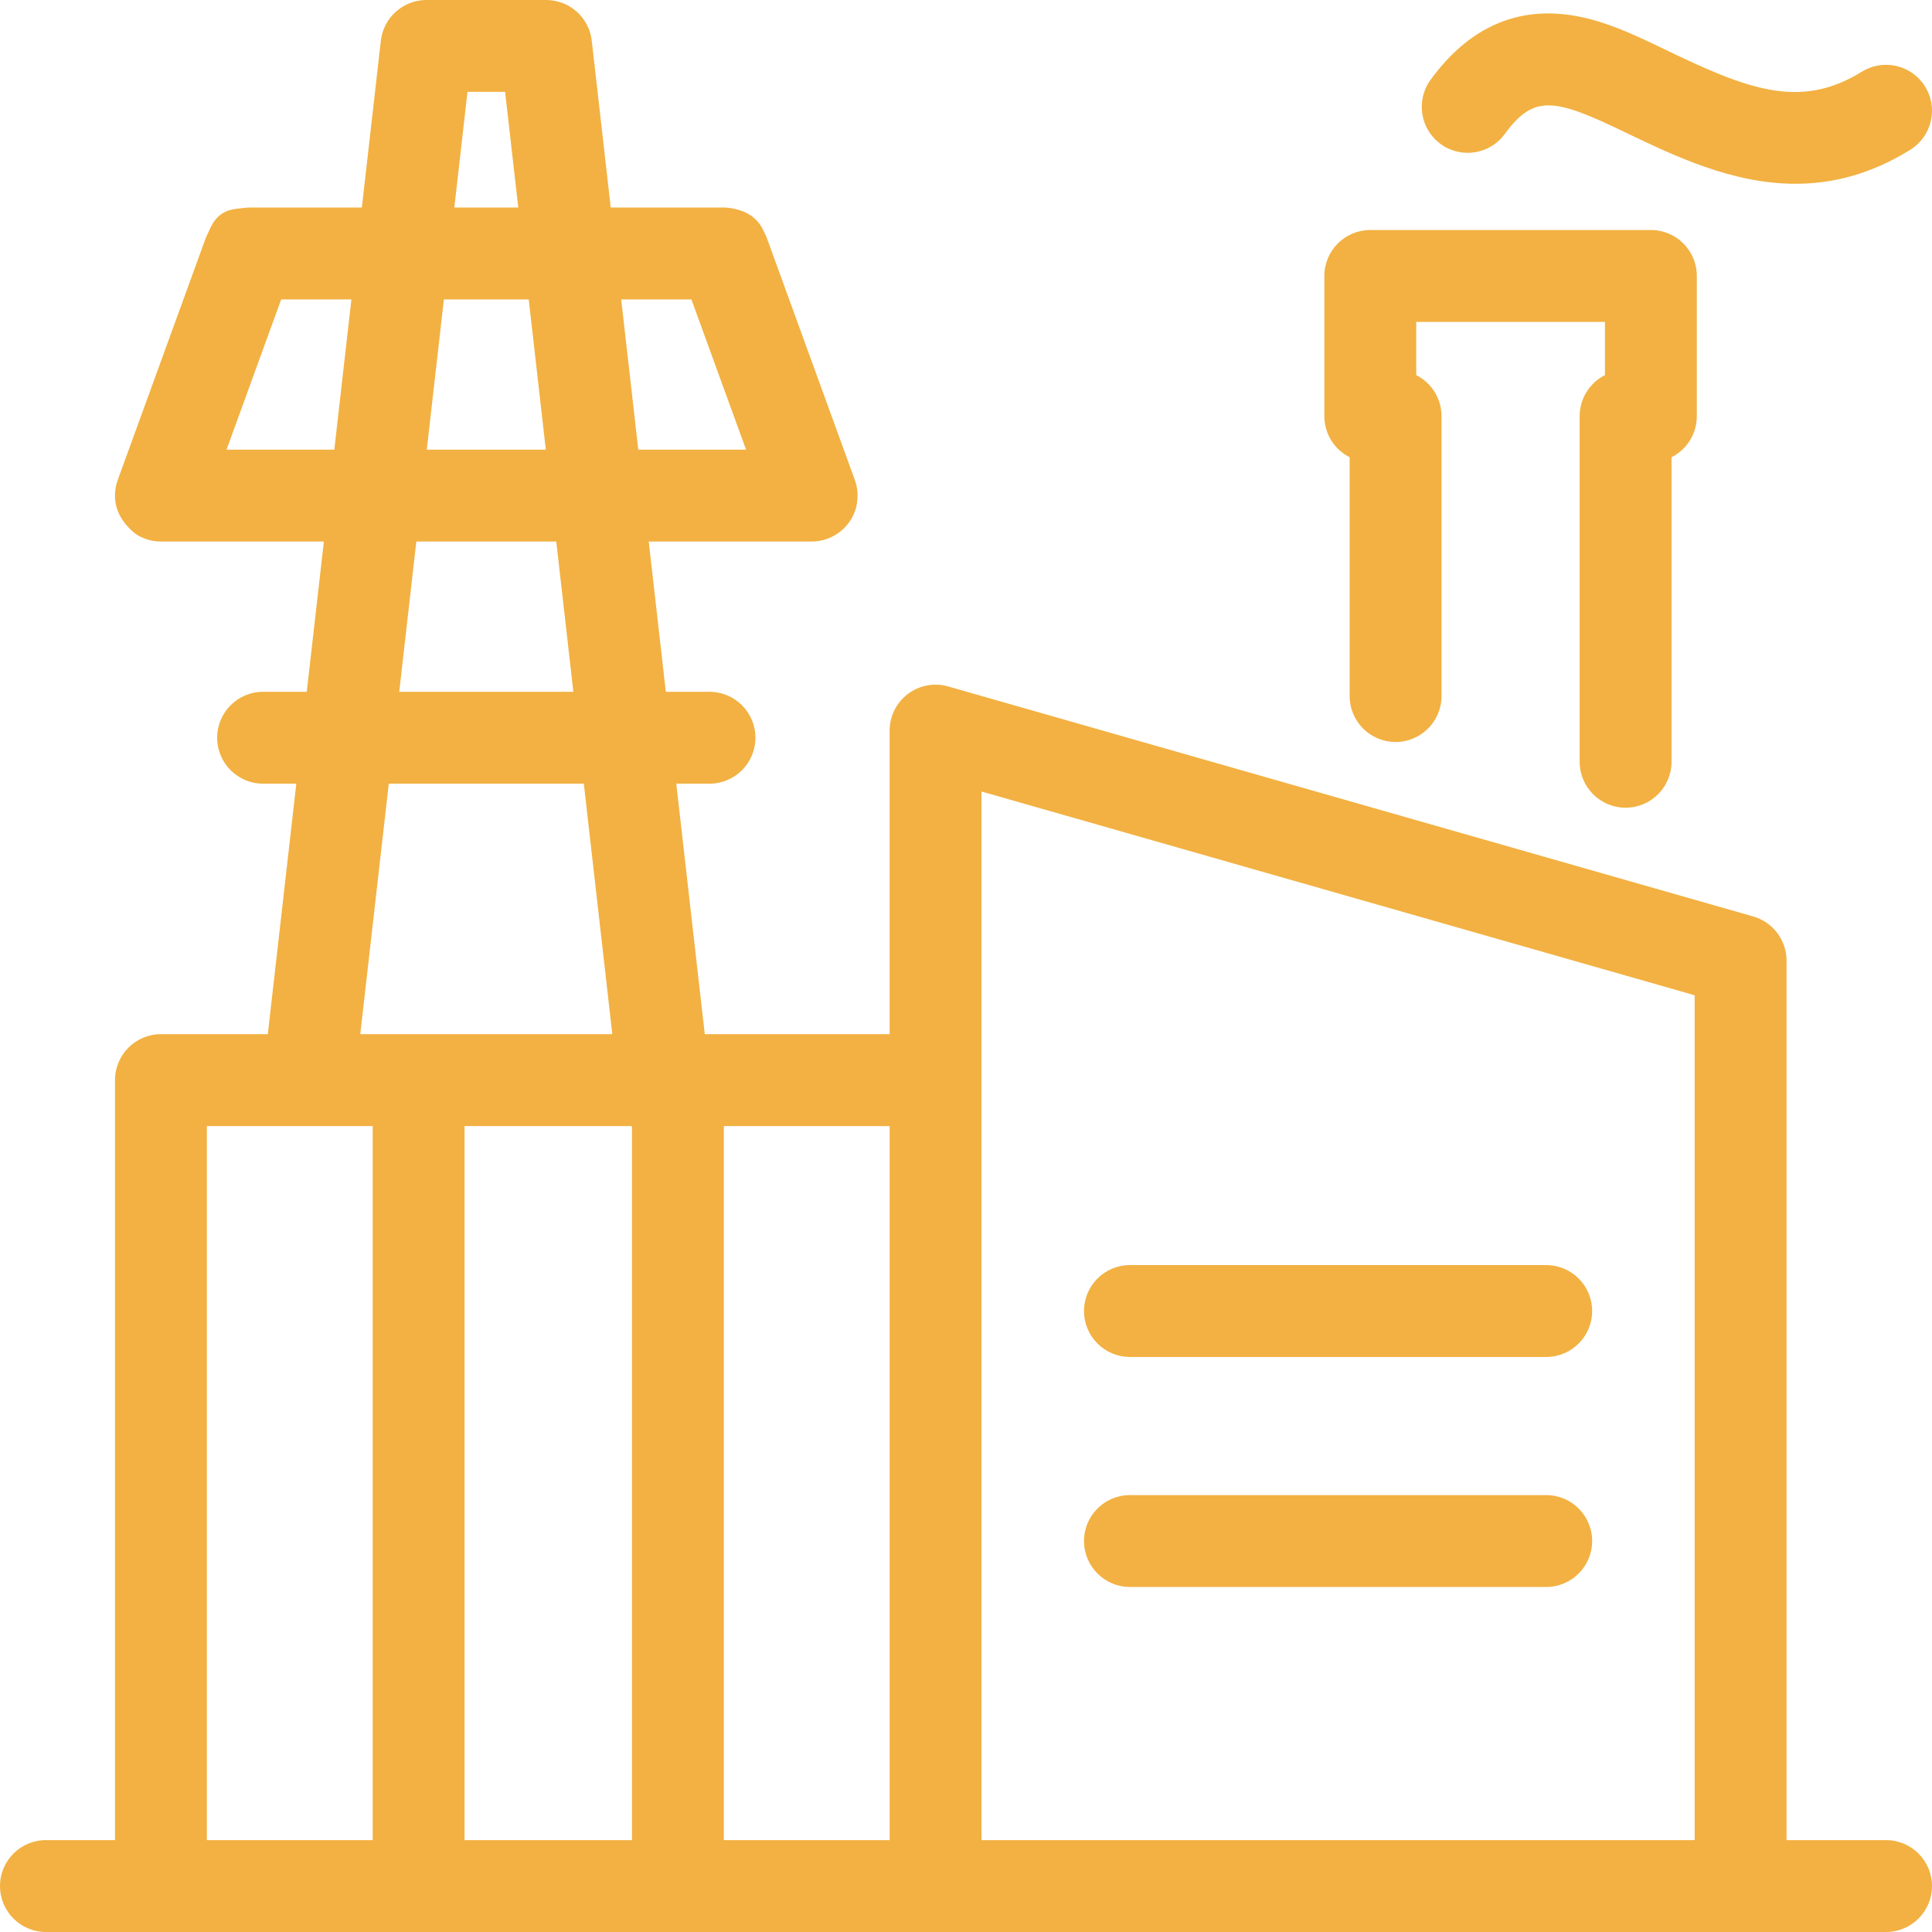
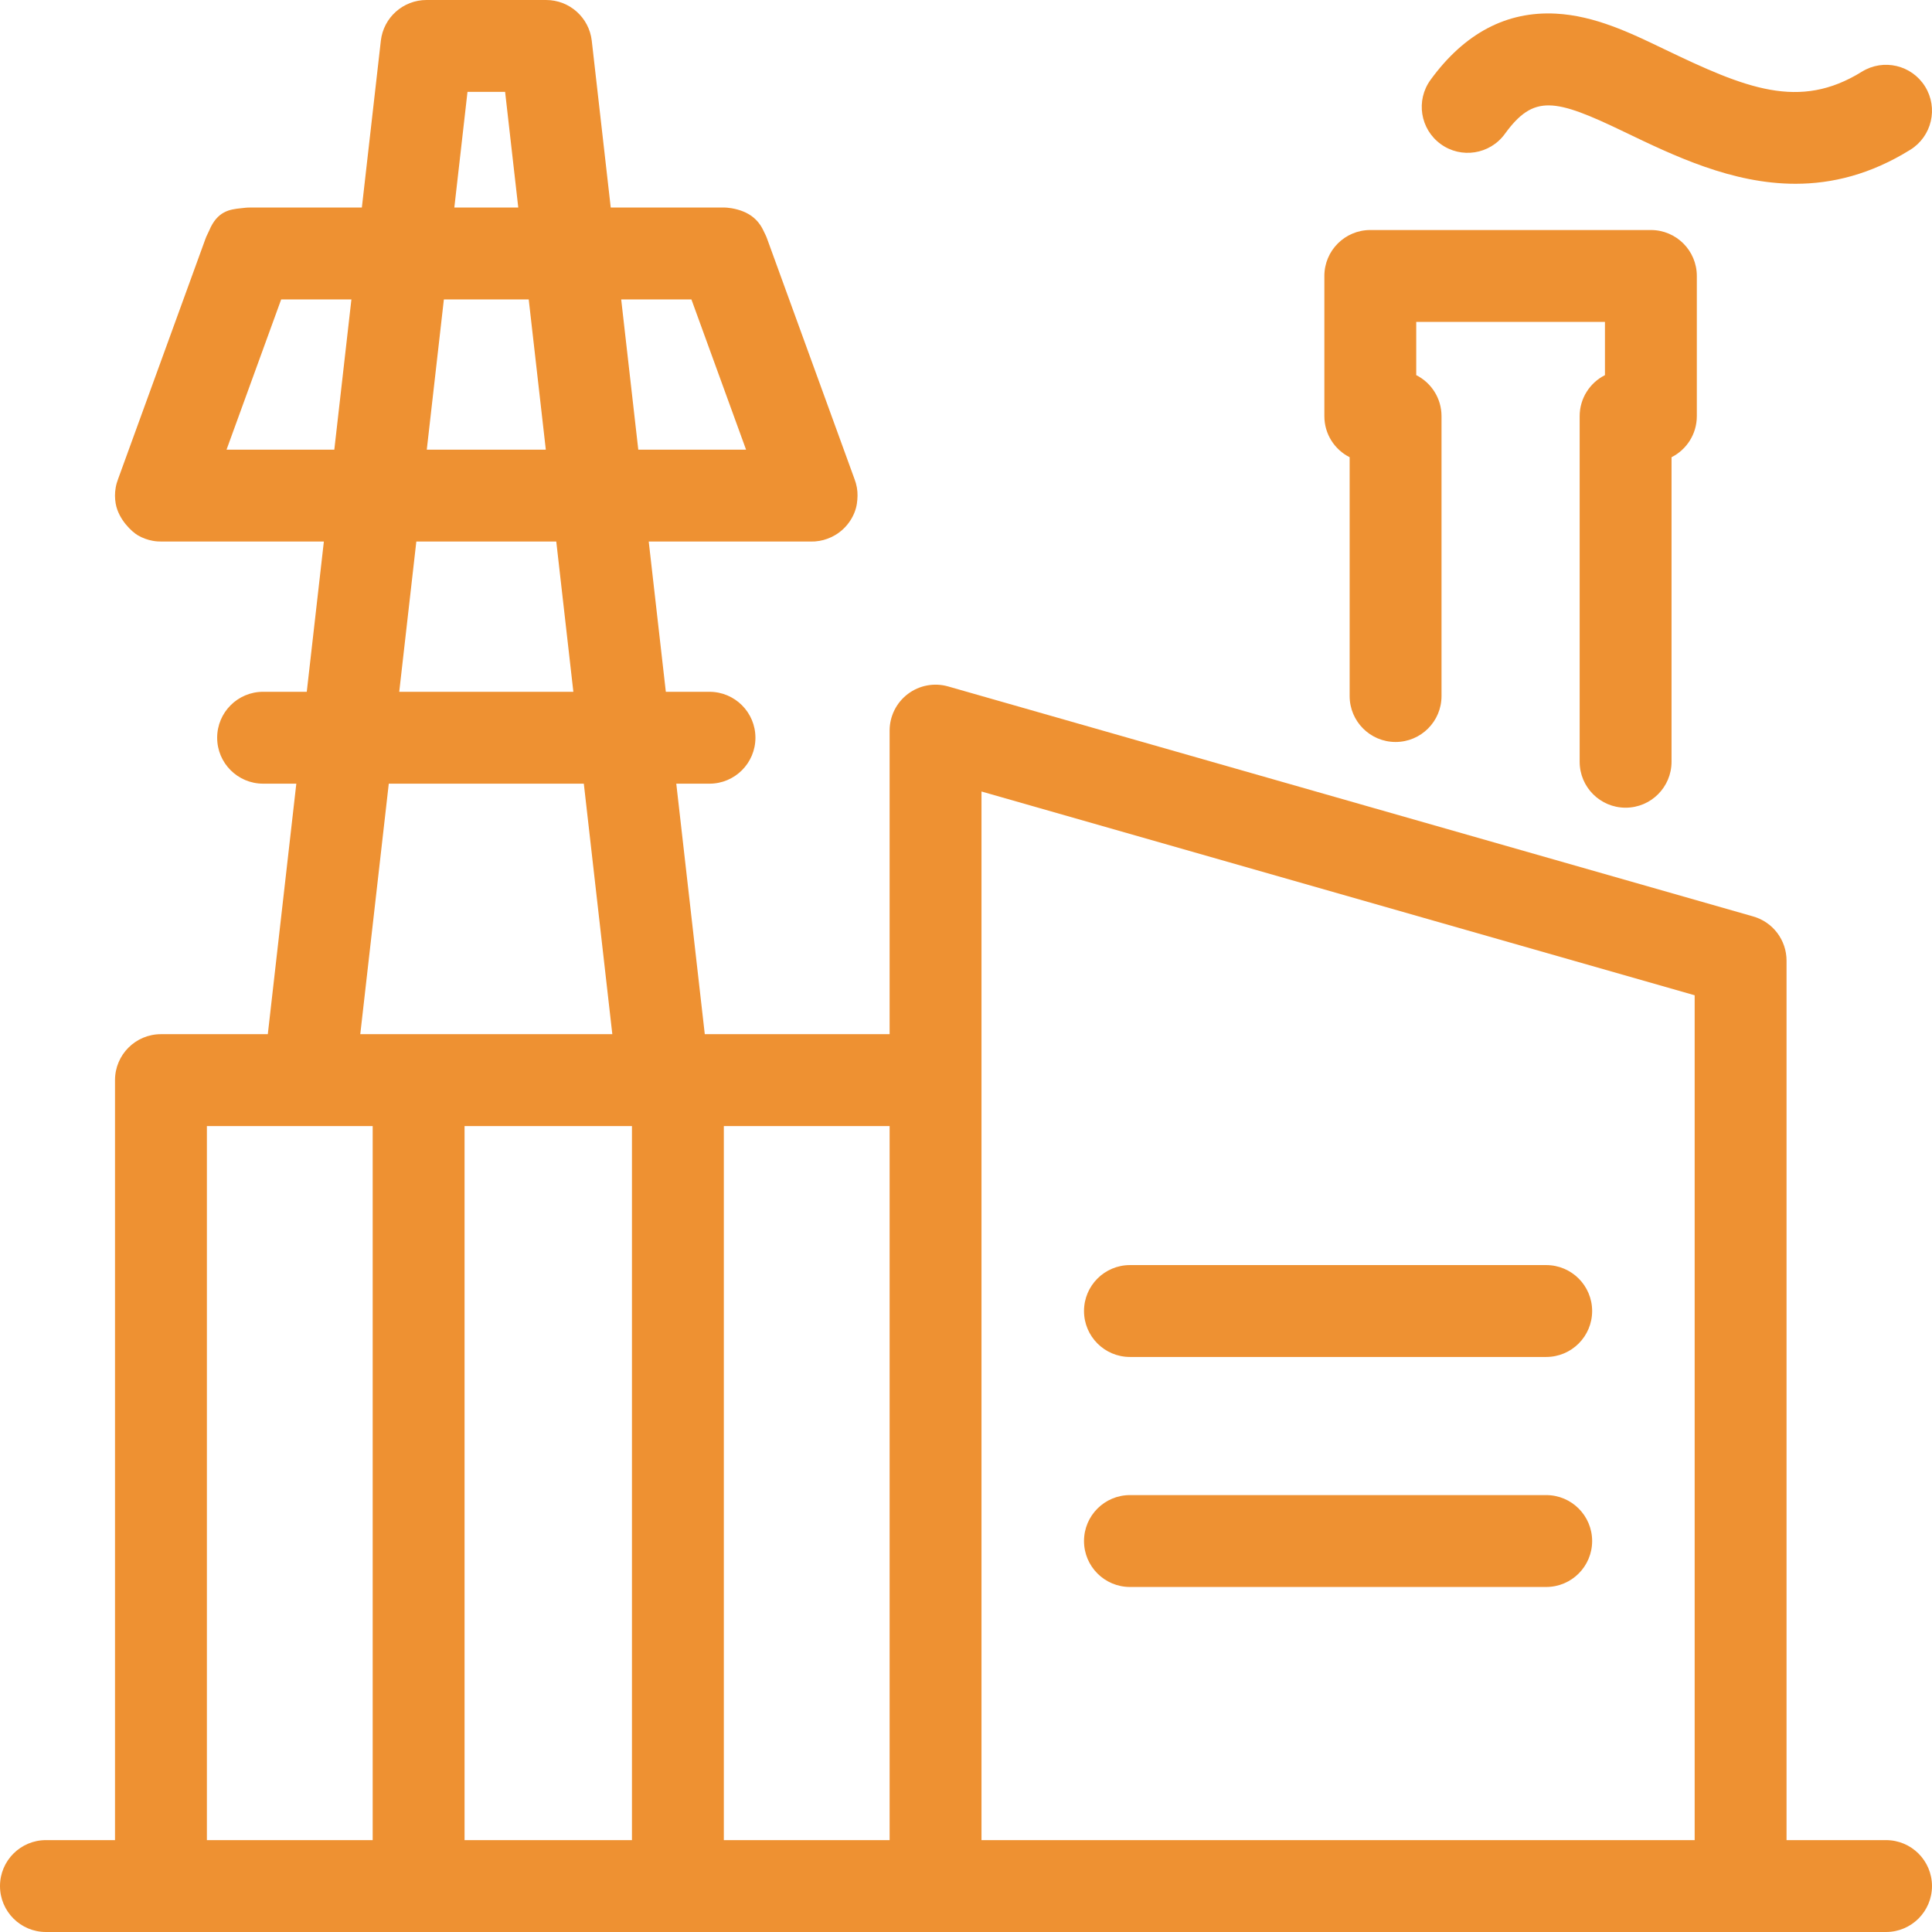
- <svg xmlns="http://www.w3.org/2000/svg" version="1.1" viewBox="0 0 441.595 441.595" enable-background="new 0 0 441.595 441.595" fill="#f2b142">
+ <svg xmlns="http://www.w3.org/2000/svg" version="1.1" viewBox="0 0 441.595 441.595" enable-background="new 0 0 441.595 441.595" fill="#ee9132">
  <path d="m302.708,95.126v-32.051c0-5.799 4.701-10.5 10.5-10.5h64.133c5.799,0 10.5,4.701 10.5,10.5v32.051c0,4.102-2.352,7.654-5.78,9.382v69.607c0,5.799-4.701,10.5-10.5,10.5s-10.5-4.701-10.5-10.5v-78.989c0-4.102 2.352-7.654 5.78-9.382v-12.169h-43.133v12.169c3.428,1.728 5.779,5.28 5.779,9.381v63.969c0,5.799-4.701,10.5-10.5,10.5s-10.5-4.701-10.5-10.5v-54.587c-3.428-1.728-5.779-5.28-5.779-9.381zm26.584-62.202c4.691,3.411 11.257,2.375 14.668-2.315 6.607-9.084 11.358-8.134 27.245-0.49 11.463,5.516 24.7,11.888 39.185,11.887 8.365,0 17.148-2.126 26.24-7.77 4.927-3.058 6.443-9.531 3.385-14.458-3.058-4.928-9.532-6.443-14.458-3.385-14.318,8.885-26.521,3.813-45.246-5.198-7.766-3.736-15.796-7.6-24.669-8.077-11.274-0.607-20.918,4.487-28.666,15.138-3.41,4.69-2.373,11.257 2.316,14.668zm112.3,398.17c0,5.799-4.701,10.5-10.5,10.5h-420.592c-5.799,0-10.5-4.701-10.5-10.5s4.701-10.5 10.5-10.5h15.787v-173.714c0-5.799 4.701-10.5 10.5-10.5h24.427l6.515-57.258h-7.592c-5.799,0-10.5-4.701-10.5-10.5s4.701-10.5 10.5-10.5h9.981l3.908-34.343h-36.996c-0.684,0.017-1.384-0.036-2.079-0.16-1.221-0.215-2.37-0.642-3.407-1.24-1.366-0.785-4.456-3.624-5.097-7.258-0.21-1.194-0.223-2.435-0.002-3.671 0.121-0.688 0.309-1.353 0.557-1.987l19.964-54.886c0.222-0.659 0.587-1.249 0.85-1.881 1.856-4.461 4.7-4.836 7.259-5.098 0.69-0.071 1.382-0.177 2.087-0.161h25.549l4.337-38.123c0.604-5.305 5.093-9.313 10.433-9.313h27.345c5.34,0 9.829,4.008 10.433,9.313l4.337,38.123h25.546c0.71-0.018 1.413,0.043 2.103,0.164 3.989,0.697 6.083,2.635 7.235,5.08 0.295,0.626 0.636,1.234 0.86,1.899l19.962,54.885c0.245,0.628 0.432,1.285 0.552,1.966 0.225,1.245 0.176,2.488 0.001,3.696-0.351,2.422-1.976,5.464-5.065,7.236-1.062,0.609-2.234,1.052-3.484,1.266-0.679,0.118-1.359,0.17-2.029,0.152h-36.996l3.907,34.343h9.98c5.799,0 10.5,4.701 10.5,10.5s-4.701,10.5-10.5,10.5h-7.591l6.514,57.258h42.247v-69.386c0-3.295 1.546-6.398 4.177-8.383 2.63-1.984 6.038-2.619 9.208-1.713l184.009,52.574c4.508,1.288 7.616,5.408 7.616,10.096v201.026h22.744c5.799-0.002 10.5,4.699 10.5,10.498zm-337.746-383.657h14.614l-3.007-26.436h-8.599l-3.008,26.436zm-6.297,55.342h27.207l-3.907-34.343h-19.392l-3.908,34.343zm-6.296,55.343h39.8l-3.907-34.343h-31.986l-3.907,34.343zm-14.839-55.343l3.907-34.343h-16.05l-12.492,34.343h24.635zm8.769,154.601h-14.444c-0.093,0.001-0.186,0.001-0.279,0h-23.173v163.214h37.896v-163.214zm10.5-21h44.274l-6.514-57.258h-44.58l-6.515,57.258h13.335zm48.762,21h-38.262v163.214h38.262v-163.214zm1.447-154.601h24.634l-12.491-34.343h-16.05l3.907,34.343zm57.447,154.601h-37.894v163.214h37.894v-163.214zm184.009-29.892l-163.009-46.574v239.68h163.009v-193.106zm-129.077,135.244h95.143c5.799,0 10.5-4.701 10.5-10.5s-4.701-10.5-10.5-10.5h-95.143c-5.799,0-10.5,4.701-10.5,10.5s4.702,10.5 10.5,10.5zm0-52.573h95.143c5.799,0 10.5-4.701 10.5-10.5s-4.701-10.5-10.5-10.5h-95.143c-5.799,0-10.5,4.701-10.5,10.5s4.702,10.5 10.5,10.5z" />
</svg>
